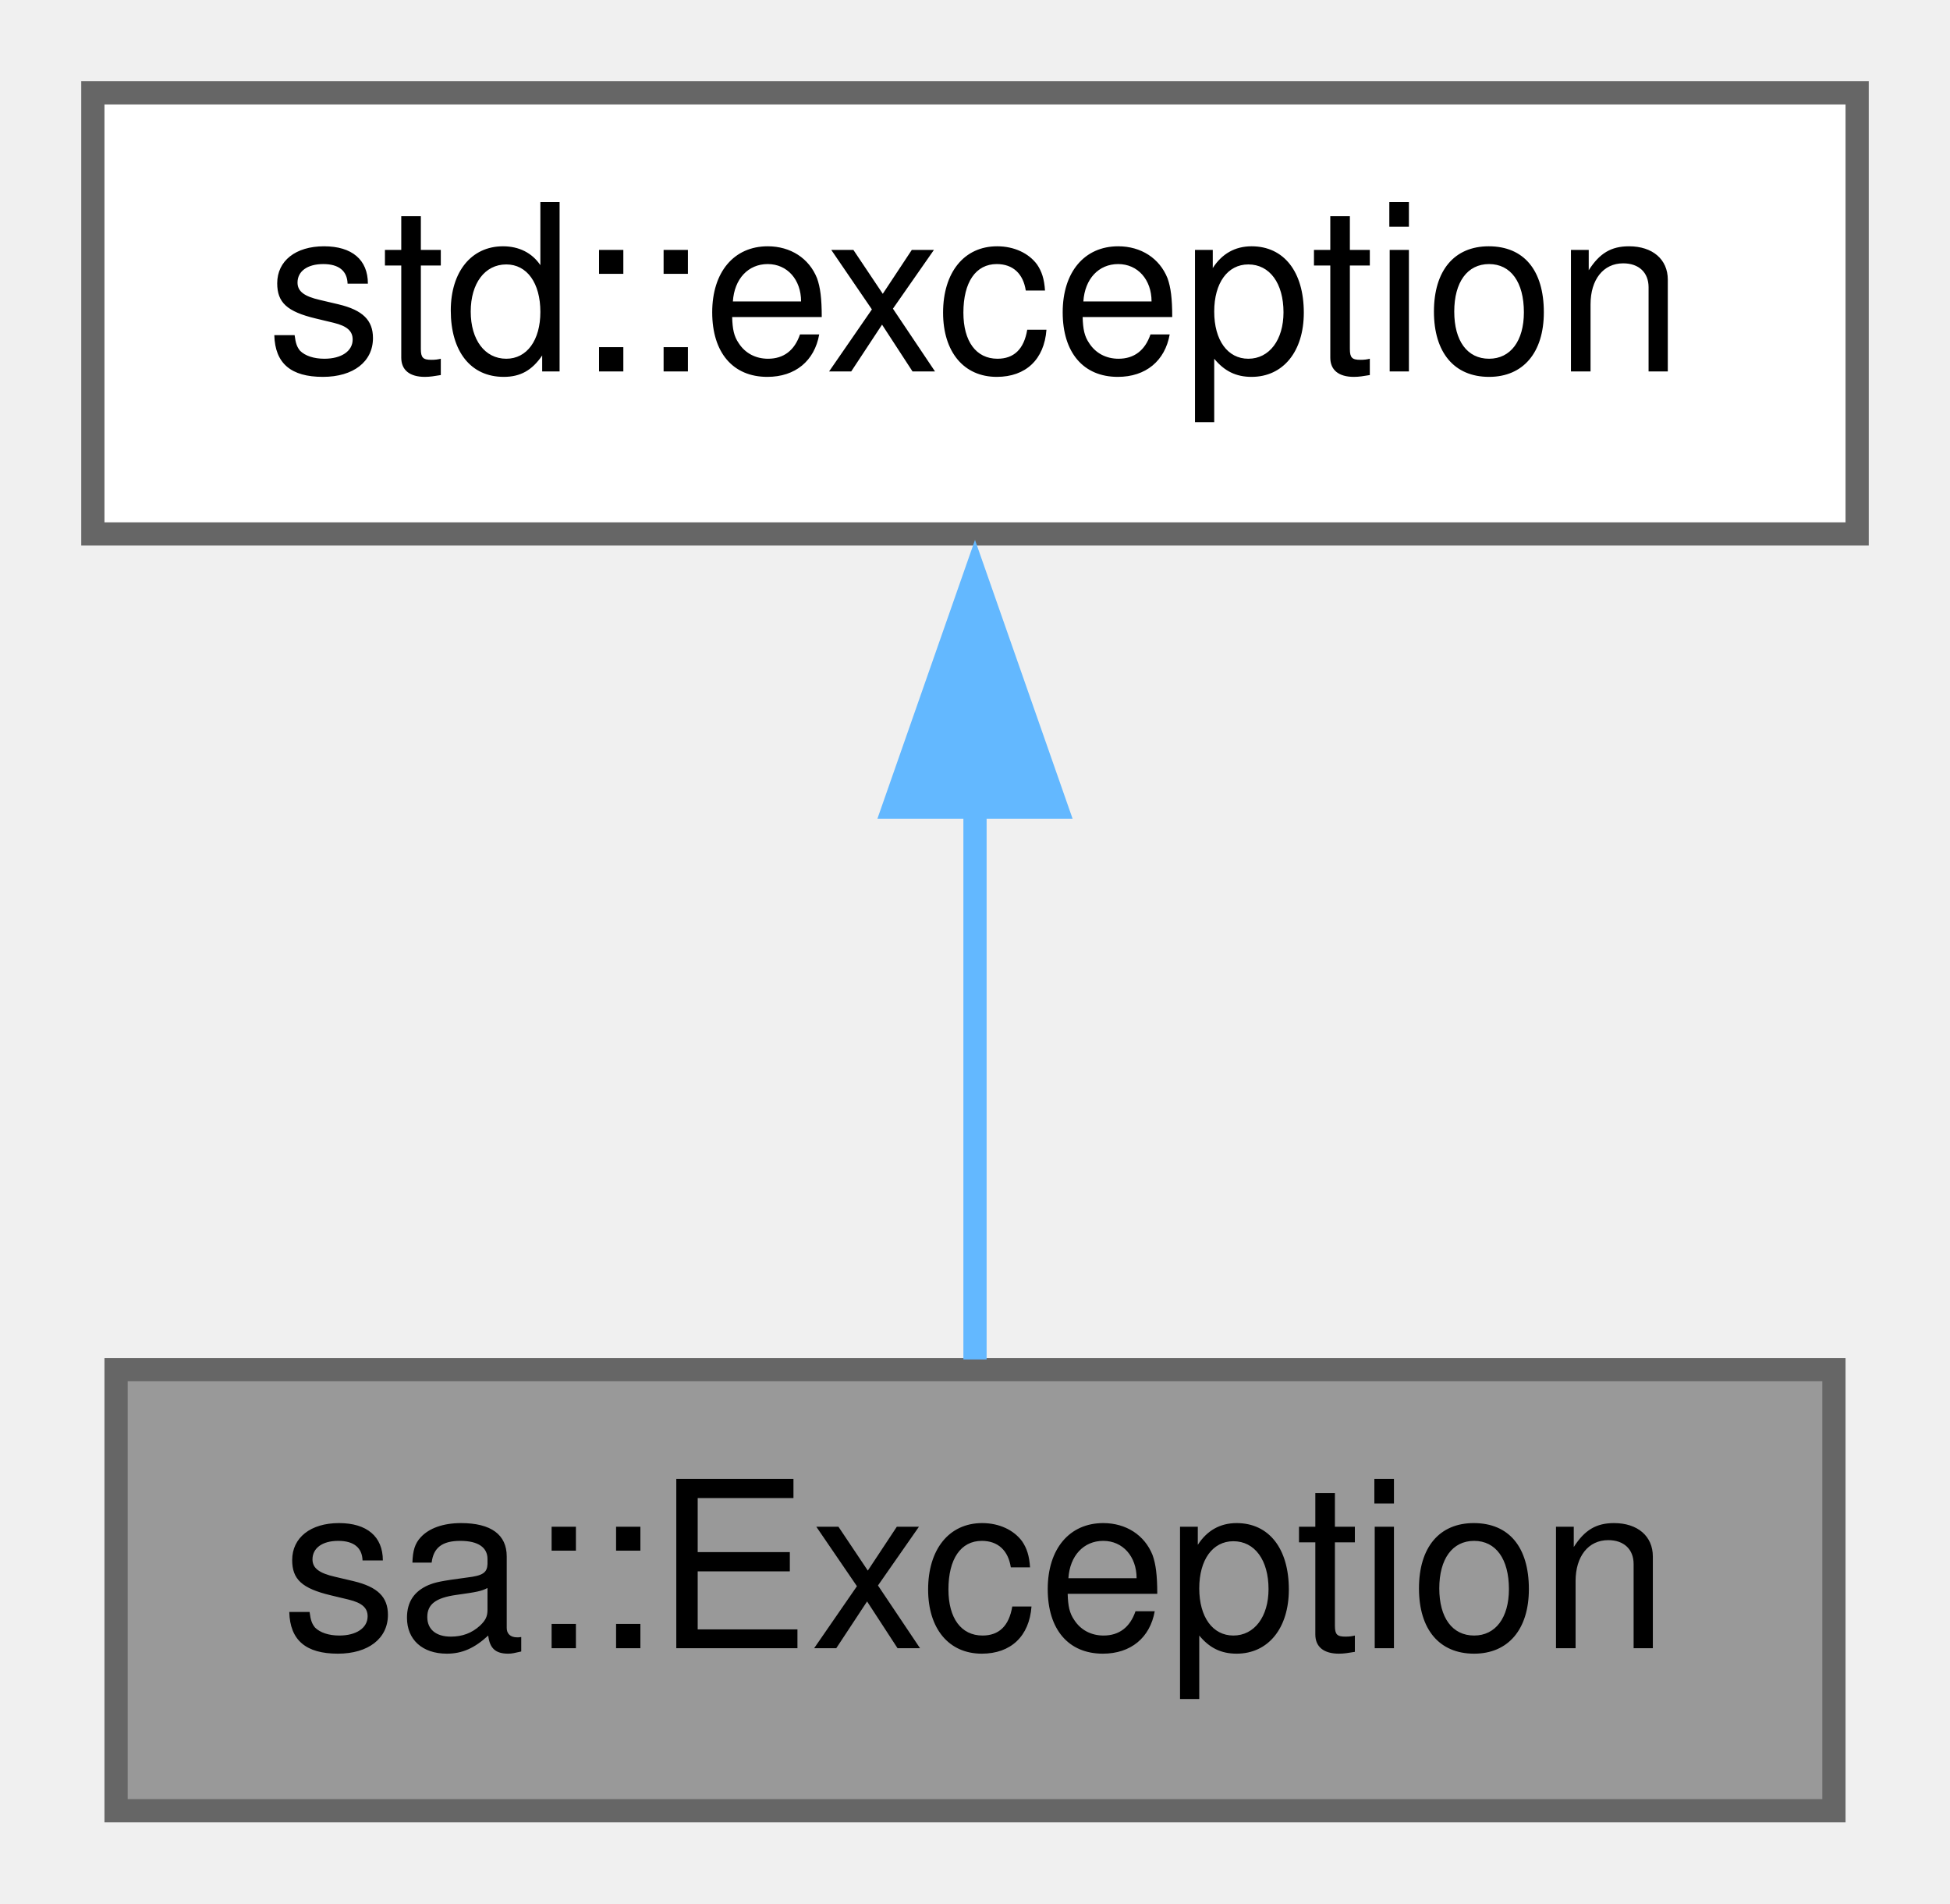
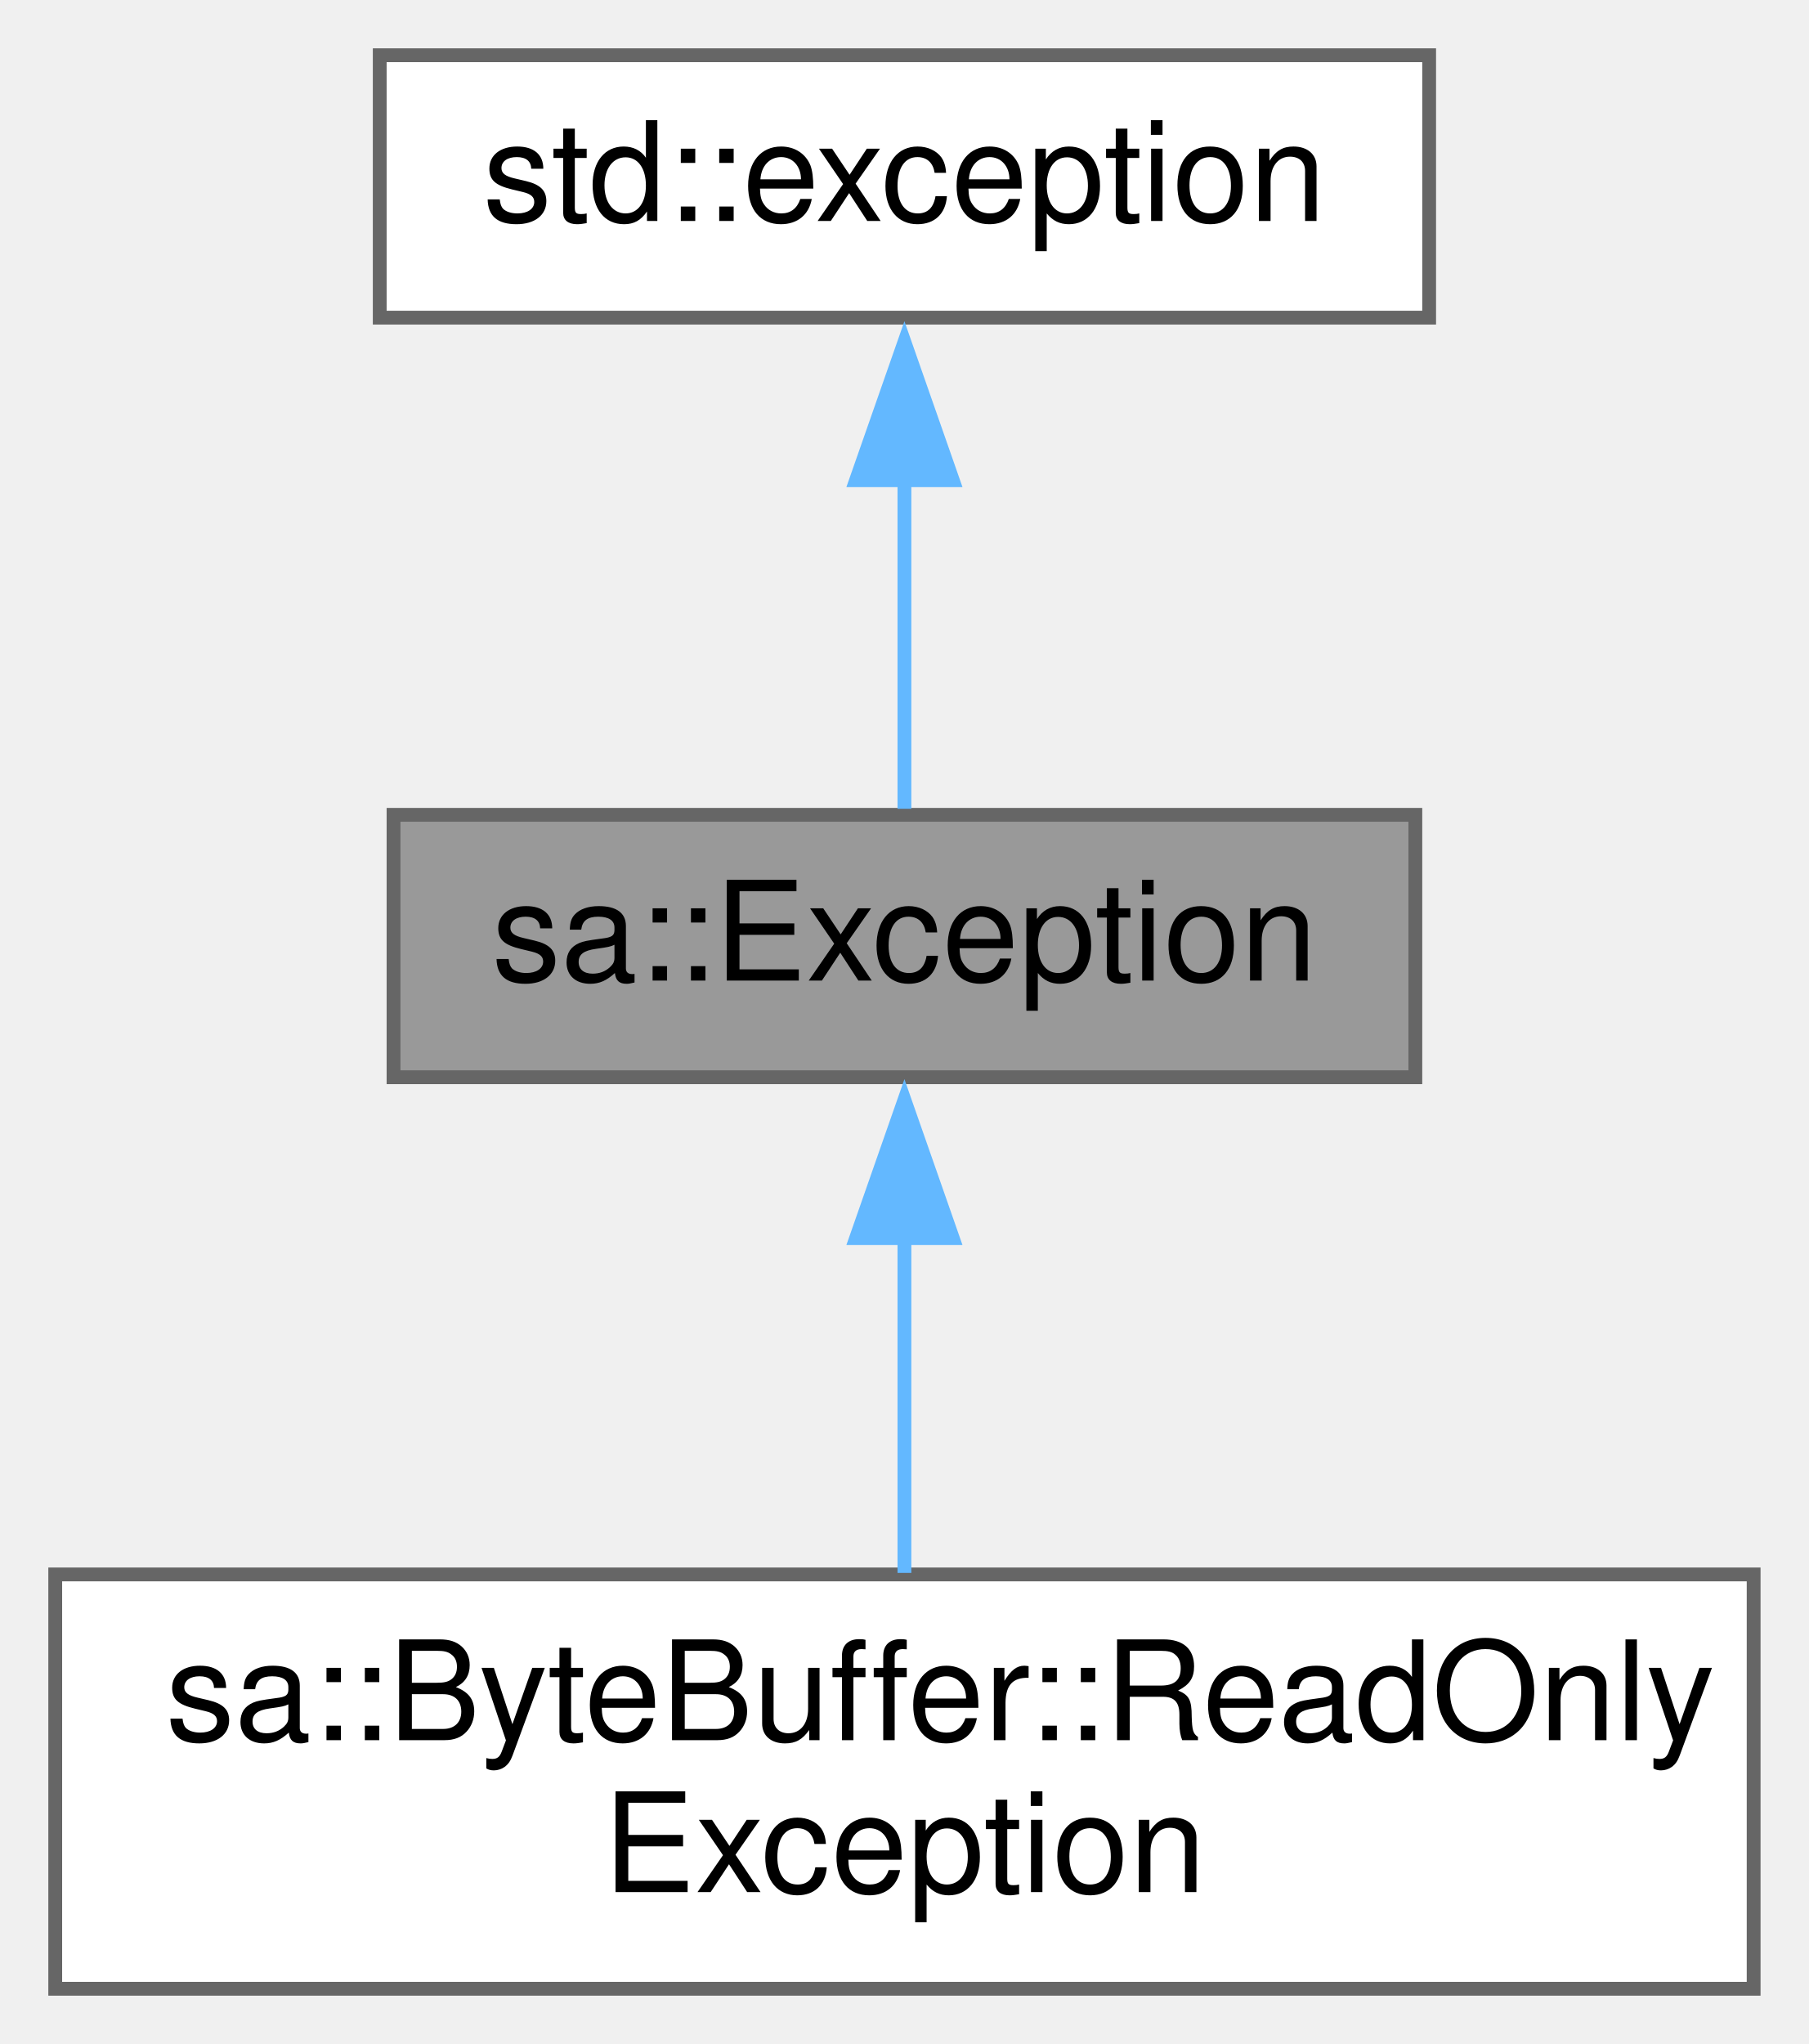
- <svg xmlns="http://www.w3.org/2000/svg" xmlns:xlink="http://www.w3.org/1999/xlink" width="84pt" height="82pt" viewBox="0.00 0.00 84.00 82.00">
-   <g id="graph0" class="graph" transform="scale(1 1) rotate(0) translate(4 78)">
+ <svg xmlns="http://www.w3.org/2000/svg" xmlns:xlink="http://www.w3.org/1999/xlink" width="131pt" height="148pt" viewBox="0.00 0.00 131.00 148.00">
+   <g id="graph0" class="graph" transform="scale(1 1) rotate(0) translate(4 144)">
    <g id="node1" class="node">
      <g id="a_node1">
        <a xlink:title="The base exception class for Saturnity.">
-           <polygon fill="#999999" stroke="#666666" points="75,-19 1,-19 1,0 75,0 75,-19" />
-           <text text-anchor="middle" x="38" y="-7" font-family="Helvetica,sans-Serif" font-size="10.00">sa::Exception</text>
+           <polygon fill="#999999" stroke="#666666" points="98.5,-85 24.5,-85 24.5,-66 98.5,-66 98.5,-85" />
+           <text text-anchor="middle" x="61.5" y="-73" font-family="Helvetica,sans-Serif" font-size="10.00">sa::Exception</text>
        </a>
      </g>
+     </g>
+     <g id="node3" class="node">
+       <g id="a_node3">
+         <a xlink:href="classsa_1_1_byte_buffer_1_1_read_only_exception.html" target="_top" xlink:title="The ReadOnlyException is thrown when trying to write in a read only buffer.">
+           <polygon fill="white" stroke="#666666" points="123,-30 0,-30 0,0 123,0 123,-30" />
+           <text text-anchor="start" x="8" y="-18" font-family="Helvetica,sans-Serif" font-size="10.00">sa::ByteBuffer::ReadOnly</text>
+           <text text-anchor="middle" x="61.5" y="-7" font-family="Helvetica,sans-Serif" font-size="10.00">Exception</text>
+         </a>
+       </g>
+     </g>
+     <g id="edge2" class="edge">
+       <path fill="none" stroke="#63b8ff" d="M61.5,-54.51C61.5,-46.49 61.5,-37.43 61.5,-30.11" />
+       <polygon fill="#63b8ff" stroke="#63b8ff" points="58,-54.35 61.5,-64.35 65,-54.35 58,-54.35" />
    </g>
    <g id="node2" class="node">
      <g id="a_node2">
        <a xlink:title=" ">
-           <polygon fill="white" stroke="#666666" points="76,-74 0,-74 0,-55 76,-55 76,-74" />
-           <text text-anchor="middle" x="38" y="-62" font-family="Helvetica,sans-Serif" font-size="10.00">std::exception</text>
+           <polygon fill="white" stroke="#666666" points="99.5,-140 23.5,-140 23.5,-121 99.5,-121 99.5,-140" />
+           <text text-anchor="middle" x="61.5" y="-128" font-family="Helvetica,sans-Serif" font-size="10.00">std::exception</text>
        </a>
      </g>
    </g>
    <g id="edge1" class="edge">
-       <path fill="none" stroke="#63b8ff" d="M38,-43.35C38,-35.1 38,-25.97 38,-19.44" />
-       <polygon fill="#63b8ff" stroke="#63b8ff" points="34.5,-43.23 38,-53.23 41.5,-43.23 34.5,-43.23" />
+       <path fill="none" stroke="#63b8ff" d="M61.5,-109.35C61.5,-101.1 61.5,-91.97 61.5,-85.44" />
+       <polygon fill="#63b8ff" stroke="#63b8ff" points="58,-109.23 61.5,-119.23 65,-109.23 58,-109.23" />
    </g>
  </g>
</svg>
